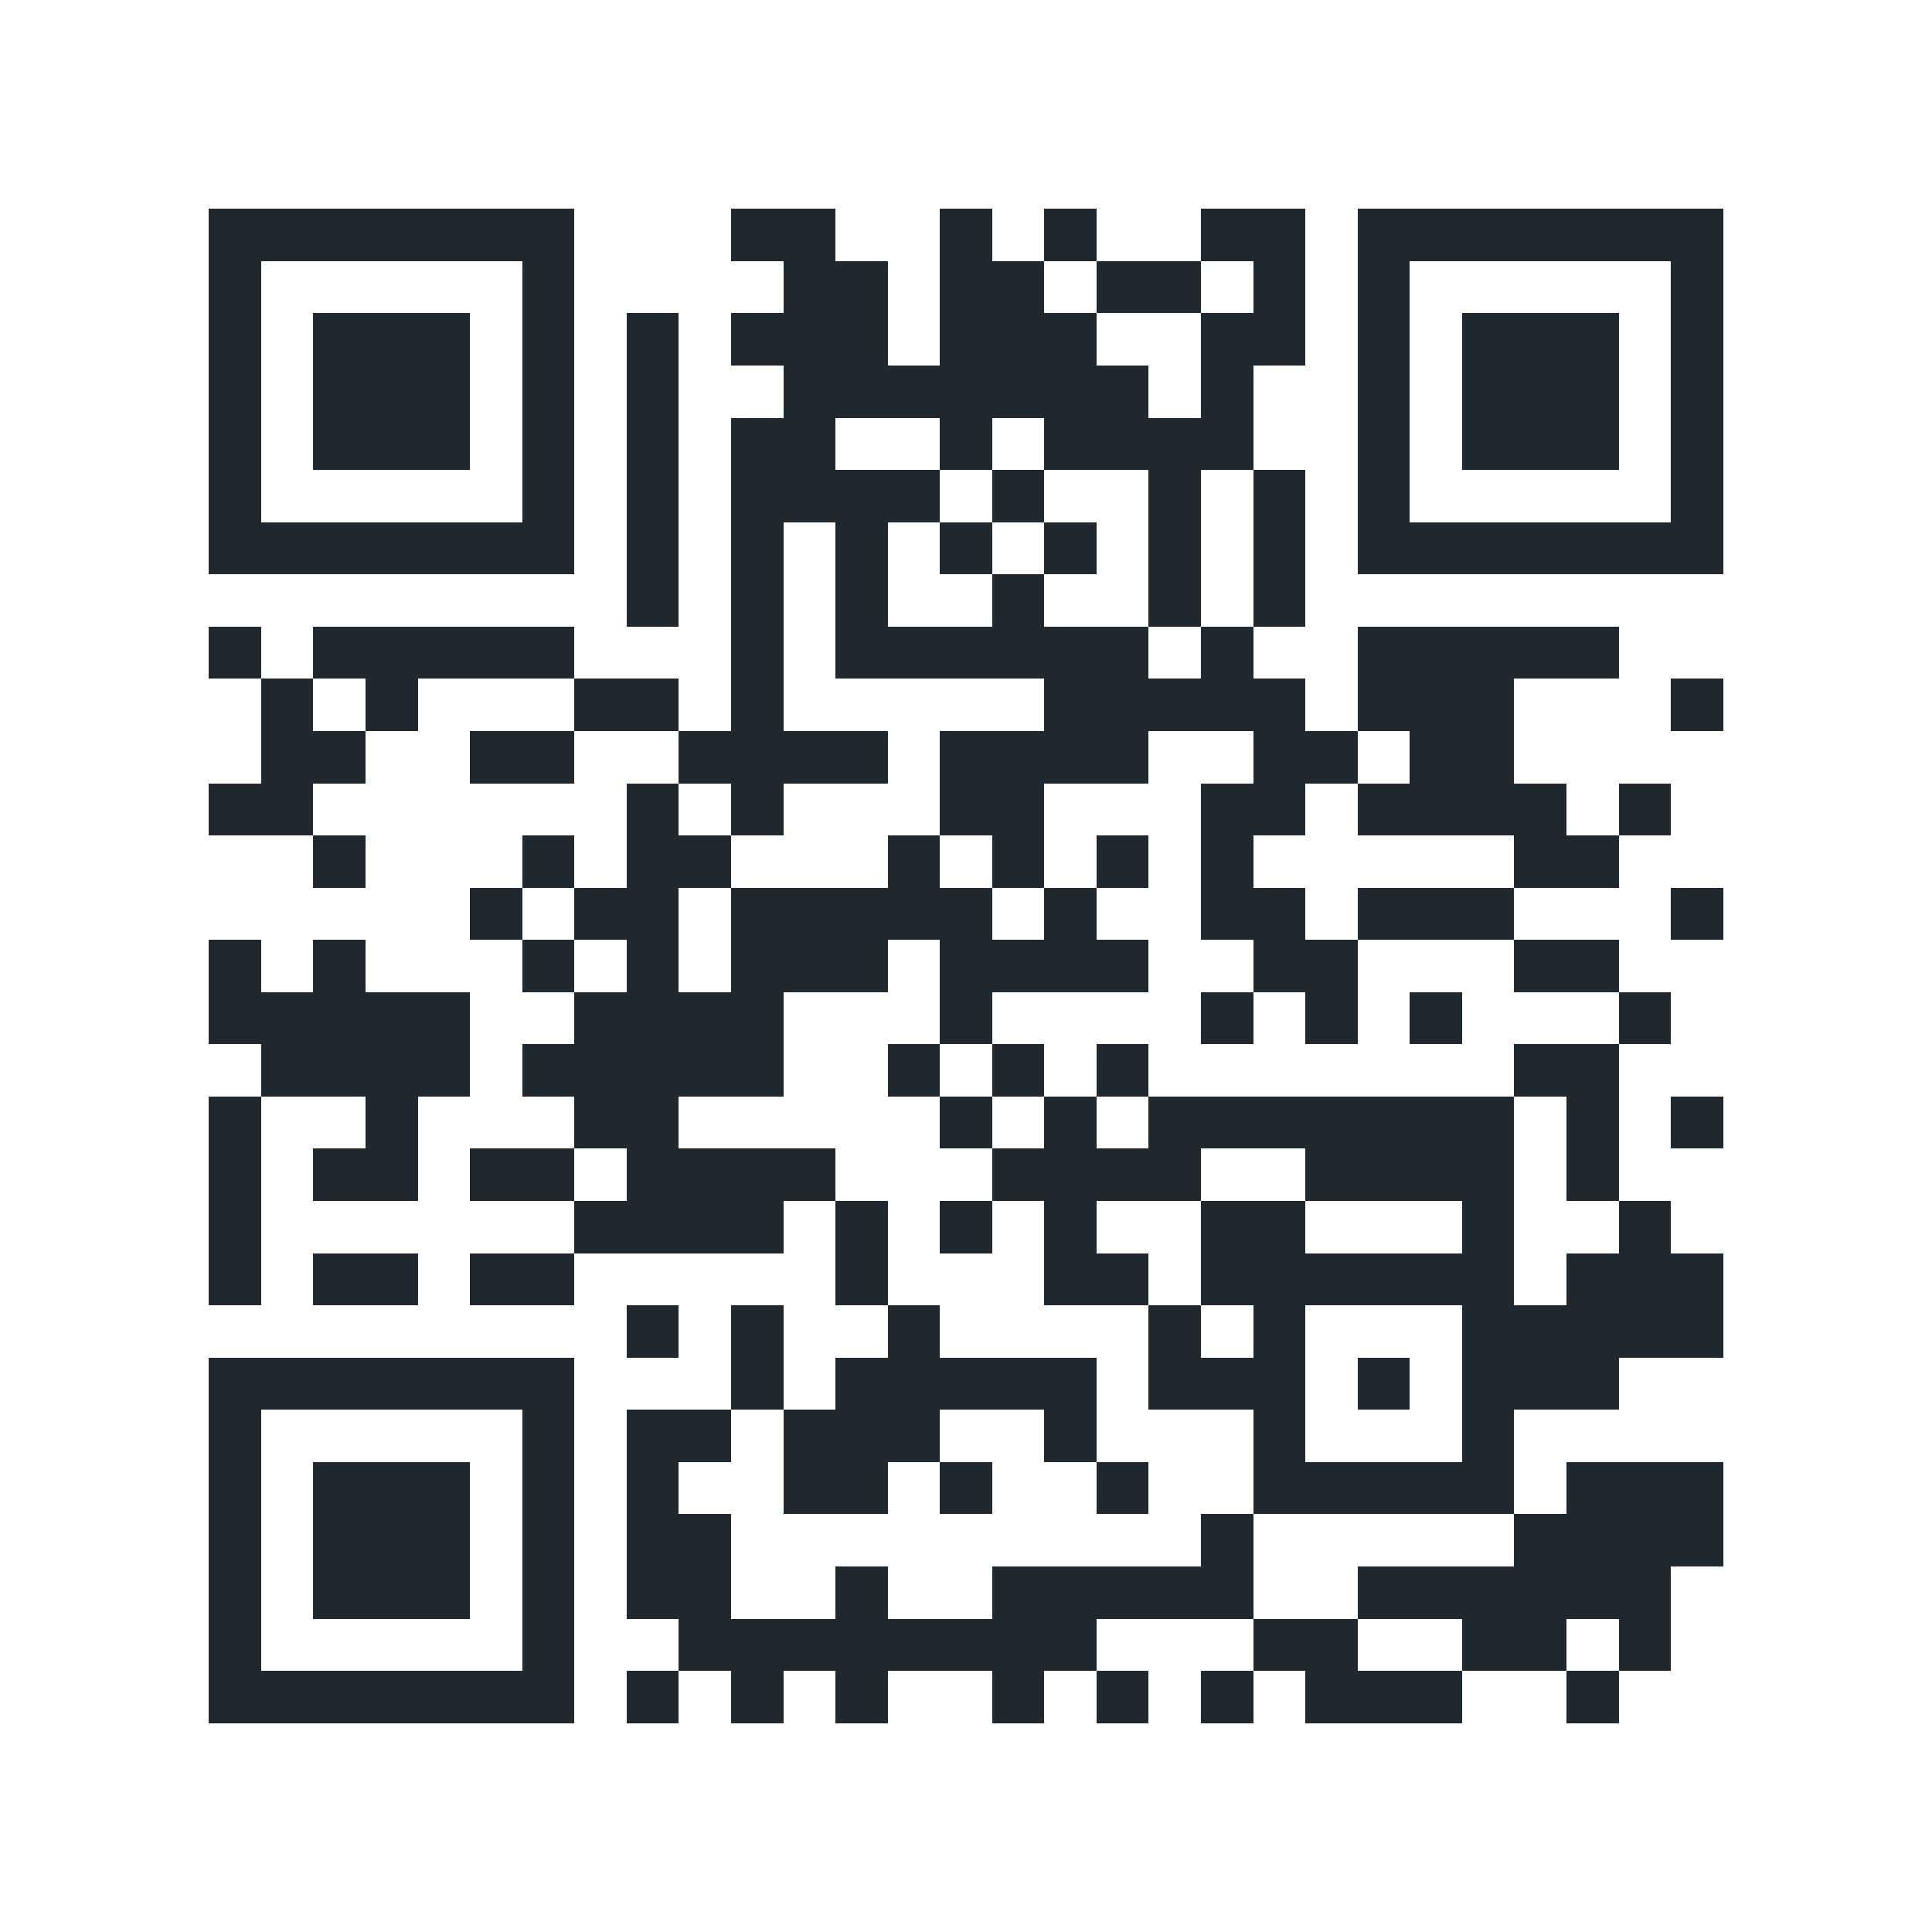
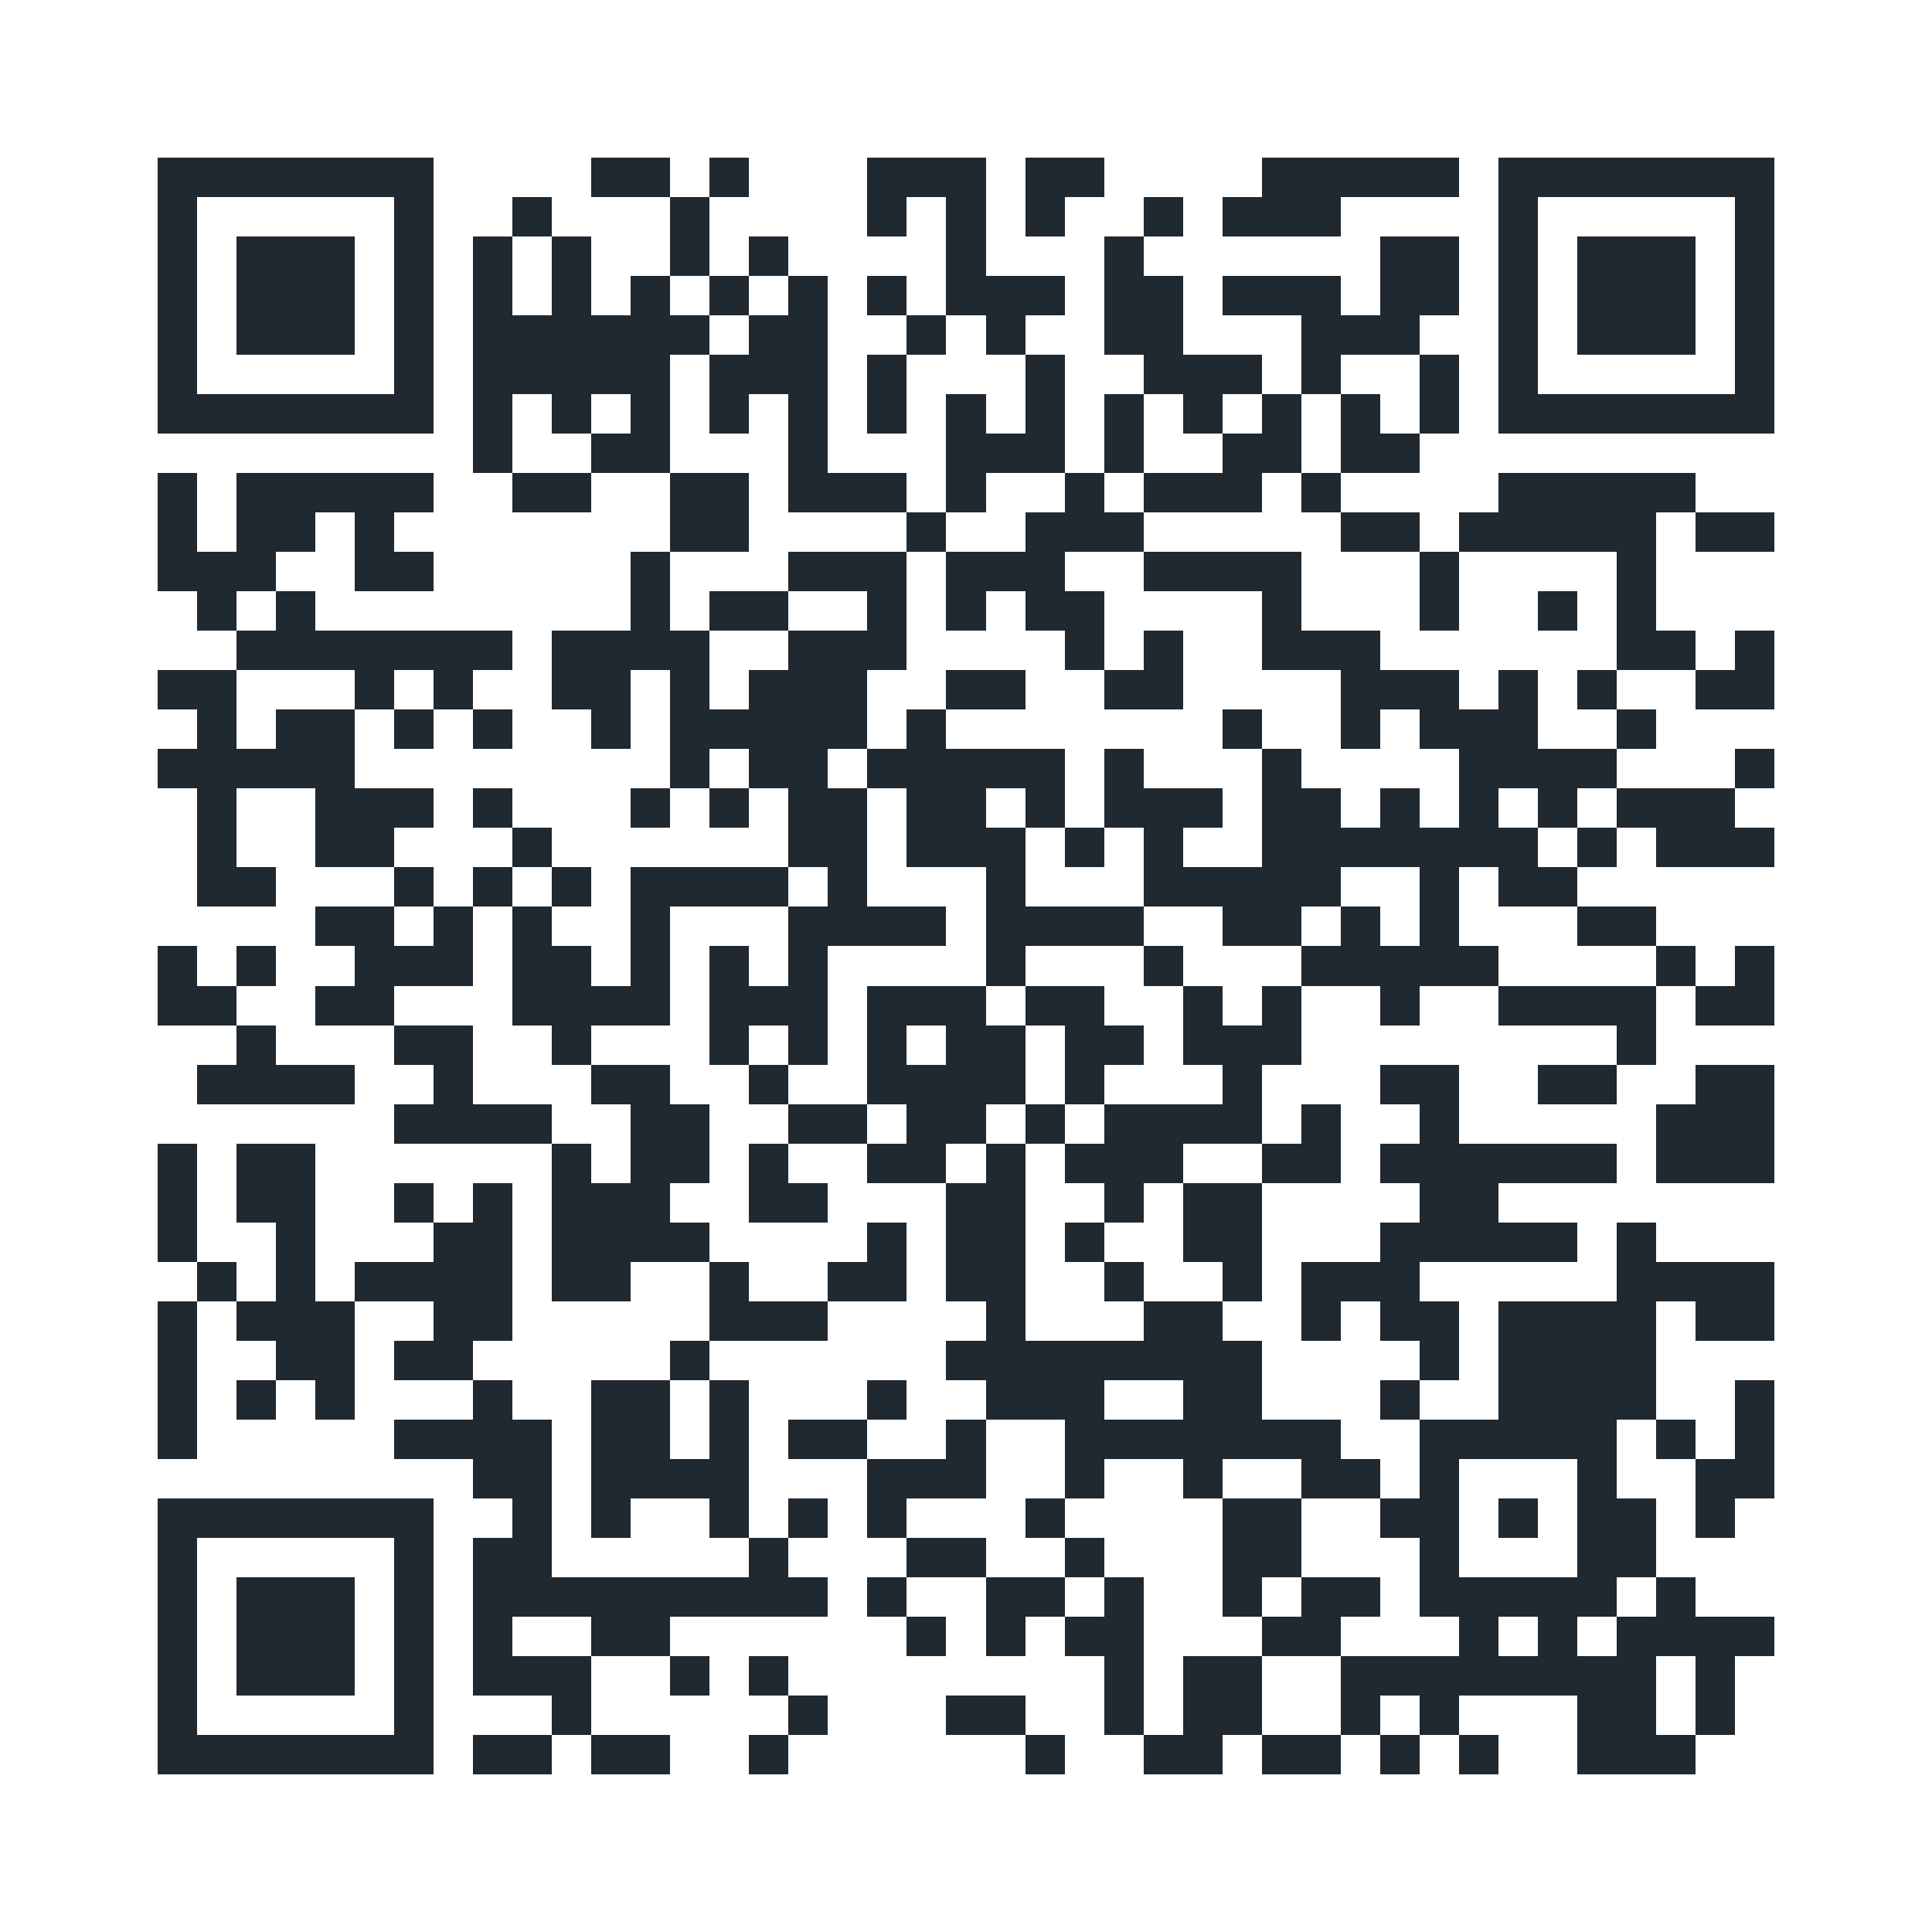
- <svg xmlns="http://www.w3.org/2000/svg" viewBox="0 0 37 37" shape-rendering="crispEdges">
-   <path fill="#FFFFFF" d="M0 0h37v37H0z" />
-   <path stroke="#202830" d="M4 4.5h7m3 0h2m2 0h1m1 0h1m2 0h2m1 0h7M4 5.5h1m5 0h1m4 0h2m1 0h2m1 0h2m1 0h1m1 0h1m5 0h1M4 6.5h1m1 0h3m1 0h1m1 0h1m1 0h3m1 0h3m2 0h2m1 0h1m1 0h3m1 0h1M4 7.5h1m1 0h3m1 0h1m1 0h1m2 0h7m1 0h1m2 0h1m1 0h3m1 0h1M4 8.5h1m1 0h3m1 0h1m1 0h1m1 0h2m2 0h1m1 0h4m2 0h1m1 0h3m1 0h1M4 9.5h1m5 0h1m1 0h1m1 0h4m1 0h1m2 0h1m1 0h1m1 0h1m5 0h1M4 10.5h7m1 0h1m1 0h1m1 0h1m1 0h1m1 0h1m1 0h1m1 0h1m1 0h7M12 11.5h1m1 0h1m1 0h1m2 0h1m2 0h1m1 0h1M4 12.5h1m1 0h5m3 0h1m1 0h6m1 0h1m2 0h5M5 13.5h1m1 0h1m3 0h2m1 0h1m5 0h5m1 0h3m3 0h1M5 14.5h2m2 0h2m2 0h4m1 0h4m2 0h2m1 0h2M4 15.5h2m6 0h1m1 0h1m3 0h2m3 0h2m1 0h4m1 0h1M6 16.5h1m3 0h1m1 0h2m3 0h1m1 0h1m1 0h1m1 0h1m5 0h2M9 17.5h1m1 0h2m1 0h5m1 0h1m2 0h2m1 0h3m3 0h1M4 18.5h1m1 0h1m3 0h1m1 0h1m1 0h3m1 0h4m2 0h2m3 0h2M4 19.5h5m2 0h4m3 0h1m4 0h1m1 0h1m1 0h1m3 0h1M5 20.5h4m1 0h5m2 0h1m1 0h1m1 0h1m7 0h2M4 21.5h1m2 0h1m3 0h2m5 0h1m1 0h1m1 0h7m1 0h1m1 0h1M4 22.5h1m1 0h2m1 0h2m1 0h4m3 0h4m2 0h4m1 0h1M4 23.5h1m6 0h4m1 0h1m1 0h1m1 0h1m2 0h2m3 0h1m2 0h1M4 24.5h1m1 0h2m1 0h2m5 0h1m3 0h2m1 0h6m1 0h3M12 25.5h1m1 0h1m2 0h1m4 0h1m1 0h1m3 0h5M4 26.5h7m3 0h1m1 0h5m1 0h3m1 0h1m1 0h3M4 27.5h1m5 0h1m1 0h2m1 0h3m2 0h1m3 0h1m3 0h1M4 28.5h1m1 0h3m1 0h1m1 0h1m2 0h2m1 0h1m2 0h1m2 0h5m1 0h3M4 29.5h1m1 0h3m1 0h1m1 0h2m9 0h1m5 0h4M4 30.5h1m1 0h3m1 0h1m1 0h2m2 0h1m2 0h5m2 0h6M4 31.5h1m5 0h1m2 0h8m3 0h2m2 0h2m1 0h1M4 32.5h7m1 0h1m1 0h1m1 0h1m2 0h1m1 0h1m1 0h1m1 0h3m2 0h1" />
+ <svg xmlns="http://www.w3.org/2000/svg" viewBox="0 0 49 49" shape-rendering="crispEdges">
+   <path fill="#FFFFFF" d="M0 0h49v49H0z" />
+   <path stroke="#202830" d="M4 4.5h7m4 0h2m1 0h1m3 0h3m1 0h2m4 0h5m1 0h7M4 5.5h1m5 0h1m2 0h1m3 0h1m4 0h1m1 0h1m1 0h1m2 0h1m1 0h3m4 0h1m5 0h1M4 6.5h1m1 0h3m1 0h1m1 0h1m1 0h1m2 0h1m1 0h1m4 0h1m3 0h1m6 0h2m1 0h1m1 0h3m1 0h1M4 7.5h1m1 0h3m1 0h1m1 0h1m1 0h1m1 0h1m1 0h1m1 0h1m1 0h1m1 0h3m1 0h2m1 0h3m1 0h2m1 0h1m1 0h3m1 0h1M4 8.5h1m1 0h3m1 0h1m1 0h6m1 0h2m2 0h1m1 0h1m2 0h2m3 0h3m2 0h1m1 0h3m1 0h1M4 9.5h1m5 0h1m1 0h5m1 0h3m1 0h1m3 0h1m2 0h3m1 0h1m2 0h1m1 0h1m5 0h1M4 10.5h7m1 0h1m1 0h1m1 0h1m1 0h1m1 0h1m1 0h1m1 0h1m1 0h1m1 0h1m1 0h1m1 0h1m1 0h1m1 0h1m1 0h7M12 11.5h1m2 0h2m3 0h1m3 0h3m1 0h1m2 0h2m1 0h2M4 12.5h1m1 0h5m2 0h2m2 0h2m1 0h3m1 0h1m2 0h1m1 0h3m1 0h1m4 0h5M4 13.5h1m1 0h2m1 0h1m7 0h2m4 0h1m2 0h3m5 0h2m1 0h5m1 0h2M4 14.5h3m2 0h2m5 0h1m3 0h3m1 0h3m2 0h4m3 0h1m4 0h1M5 15.5h1m1 0h1m8 0h1m1 0h2m2 0h1m1 0h1m1 0h2m4 0h1m3 0h1m2 0h1m1 0h1M6 16.5h7m1 0h4m2 0h3m4 0h1m1 0h1m2 0h3m6 0h2m1 0h1M4 17.5h2m3 0h1m1 0h1m2 0h2m1 0h1m1 0h3m2 0h2m2 0h2m4 0h3m1 0h1m1 0h1m2 0h2M5 18.5h1m1 0h2m1 0h1m1 0h1m2 0h1m1 0h5m1 0h1m7 0h1m2 0h1m1 0h3m2 0h1M4 19.5h5m8 0h1m1 0h2m1 0h5m1 0h1m3 0h1m4 0h4m3 0h1M5 20.5h1m2 0h3m1 0h1m3 0h1m1 0h1m1 0h2m1 0h2m1 0h1m1 0h3m1 0h2m1 0h1m1 0h1m1 0h1m1 0h3M5 21.5h1m2 0h2m3 0h1m6 0h2m1 0h3m1 0h1m1 0h1m2 0h7m1 0h1m1 0h3M5 22.5h2m3 0h1m1 0h1m1 0h1m1 0h4m1 0h1m3 0h1m3 0h5m2 0h1m1 0h2M8 23.5h2m1 0h1m1 0h1m2 0h1m3 0h4m1 0h4m2 0h2m1 0h1m1 0h1m3 0h2M4 24.5h1m1 0h1m2 0h3m1 0h2m1 0h1m1 0h1m1 0h1m4 0h1m3 0h1m3 0h5m4 0h1m1 0h1M4 25.5h2m2 0h2m3 0h4m1 0h3m1 0h3m1 0h2m2 0h1m1 0h1m2 0h1m2 0h4m1 0h2M6 26.5h1m3 0h2m2 0h1m3 0h1m1 0h1m1 0h1m1 0h2m1 0h2m1 0h3m8 0h1M5 27.5h4m2 0h1m3 0h2m2 0h1m2 0h4m1 0h1m3 0h1m3 0h2m2 0h2m2 0h2M10 28.5h4m2 0h2m2 0h2m1 0h2m1 0h1m1 0h4m1 0h1m2 0h1m5 0h3M4 29.5h1m1 0h2m6 0h1m1 0h2m1 0h1m2 0h2m1 0h1m1 0h3m2 0h2m1 0h6m1 0h3M4 30.5h1m1 0h2m2 0h1m1 0h1m1 0h3m2 0h2m3 0h2m2 0h1m1 0h2m4 0h2M4 31.5h1m2 0h1m3 0h2m1 0h4m4 0h1m1 0h2m1 0h1m2 0h2m3 0h5m1 0h1M5 32.5h1m1 0h1m1 0h4m1 0h2m2 0h1m2 0h2m1 0h2m2 0h1m2 0h1m1 0h3m5 0h4M4 33.5h1m1 0h3m2 0h2m5 0h3m4 0h1m3 0h2m2 0h1m1 0h2m1 0h4m1 0h2M4 34.5h1m2 0h2m1 0h2m5 0h1m6 0h8m4 0h1m1 0h4M4 35.5h1m1 0h1m1 0h1m3 0h1m2 0h2m1 0h1m3 0h1m2 0h3m2 0h2m3 0h1m2 0h4m2 0h1M4 36.5h1m5 0h4m1 0h2m1 0h1m1 0h2m2 0h1m2 0h7m2 0h5m1 0h1m1 0h1M12 37.5h2m1 0h4m3 0h3m2 0h1m2 0h1m2 0h2m1 0h1m3 0h1m2 0h2M4 38.5h7m2 0h1m1 0h1m2 0h1m1 0h1m1 0h1m3 0h1m4 0h2m2 0h2m1 0h1m1 0h2m1 0h1M4 39.5h1m5 0h1m1 0h2m5 0h1m3 0h2m2 0h1m3 0h2m3 0h1m3 0h2M4 40.5h1m1 0h3m1 0h1m1 0h9m1 0h1m2 0h2m1 0h1m2 0h1m1 0h2m1 0h5m1 0h1M4 41.5h1m1 0h3m1 0h1m1 0h1m2 0h2m6 0h1m1 0h1m1 0h2m3 0h2m3 0h1m1 0h1m1 0h4M4 42.5h1m1 0h3m1 0h1m1 0h3m2 0h1m1 0h1m8 0h1m1 0h2m2 0h8m1 0h1M4 43.5h1m5 0h1m3 0h1m5 0h1m3 0h2m2 0h1m1 0h2m2 0h1m1 0h1m3 0h2m1 0h1M4 44.5h7m1 0h2m1 0h2m2 0h1m6 0h1m2 0h2m1 0h2m1 0h1m1 0h1m2 0h3" />
</svg>
